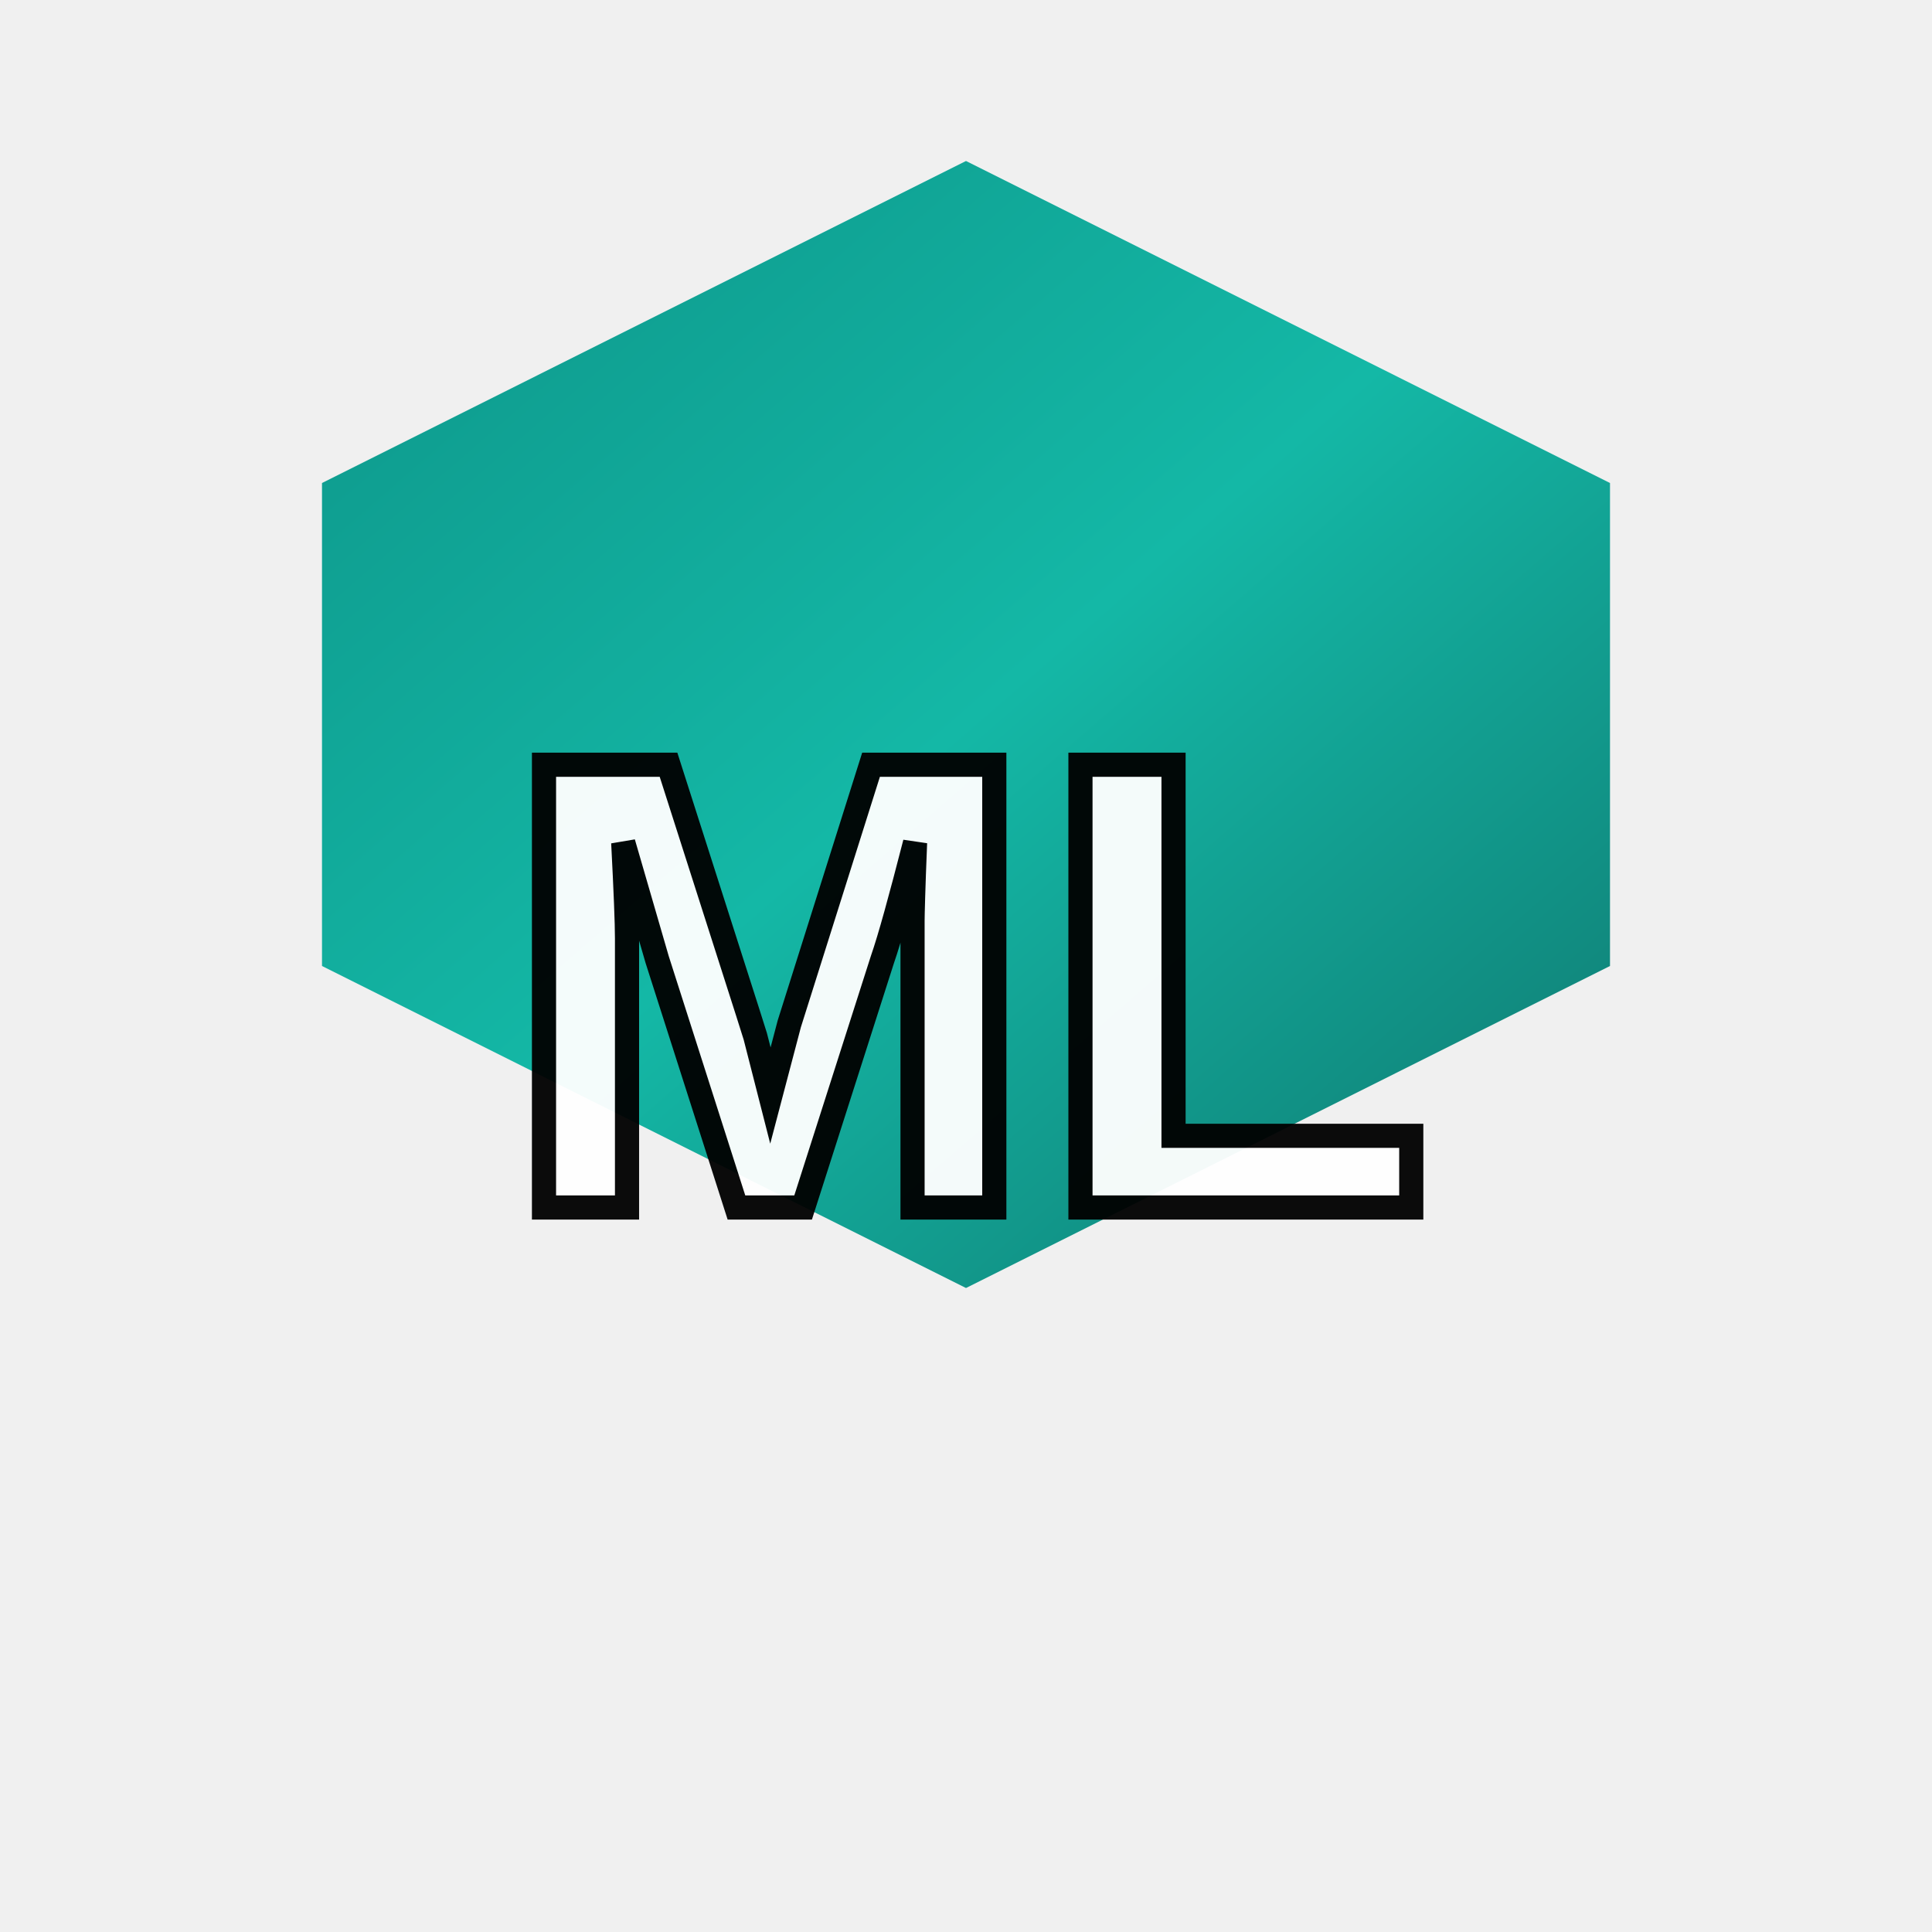
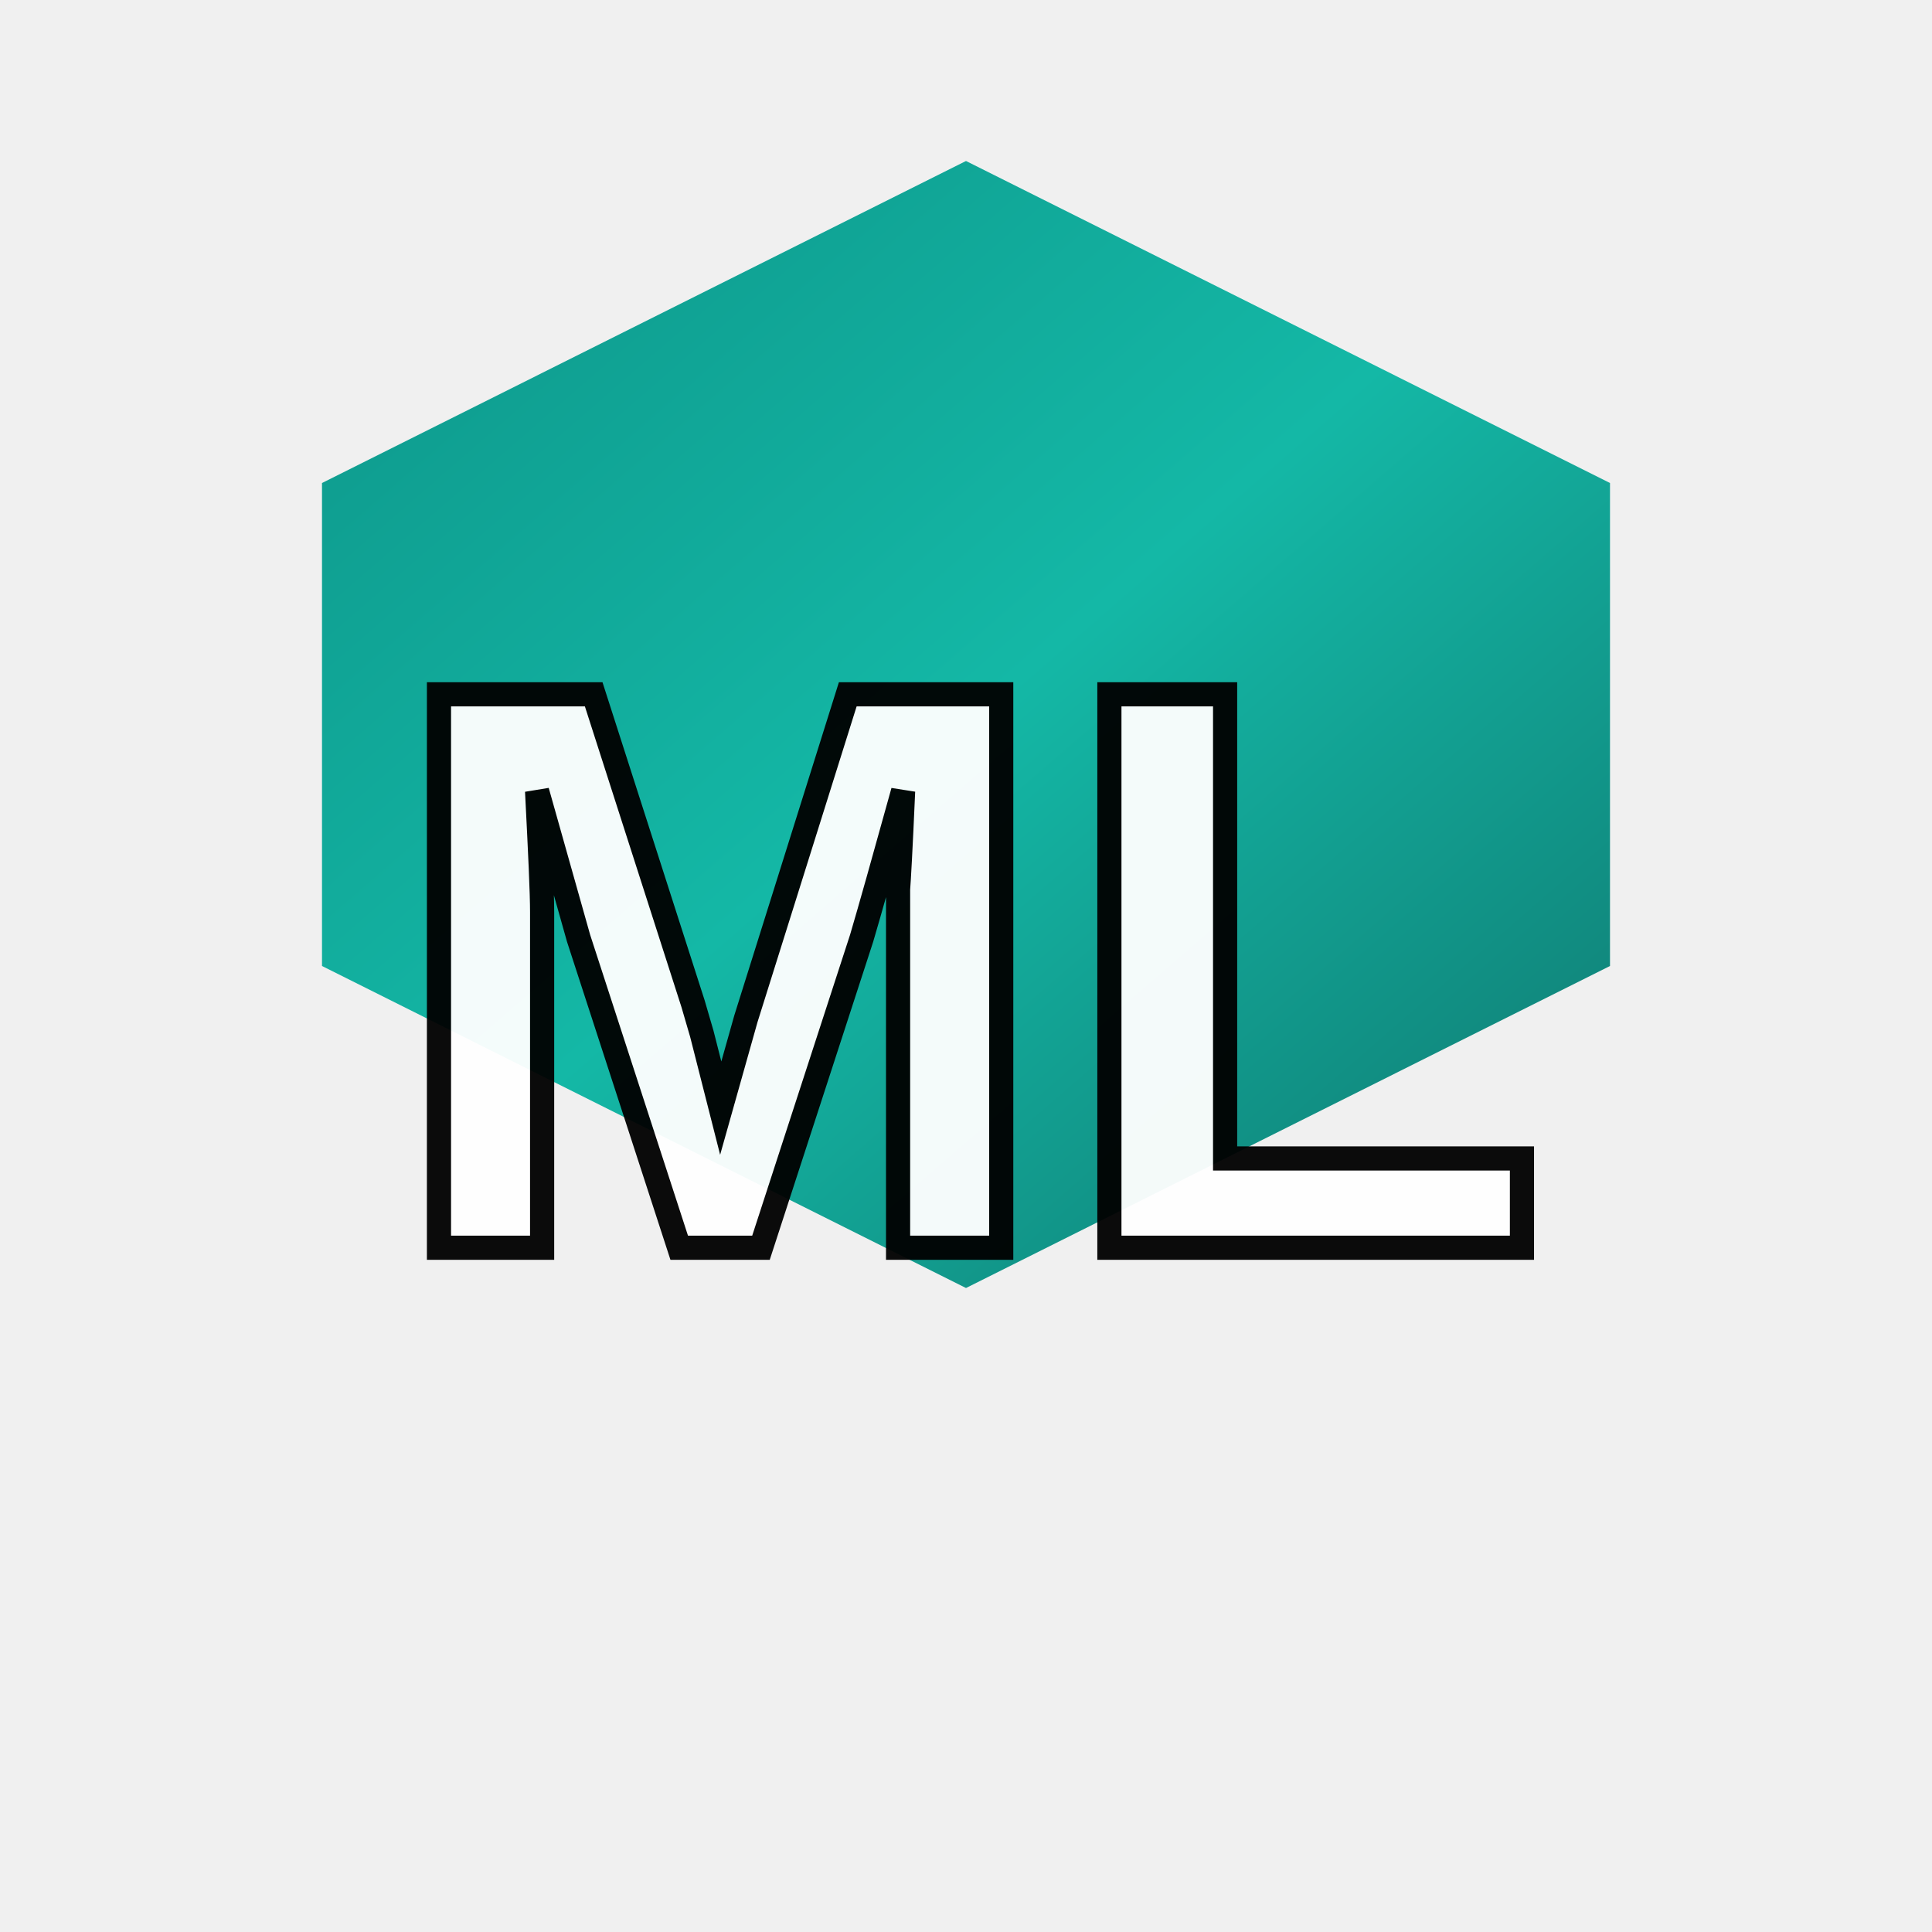
<svg xmlns="http://www.w3.org/2000/svg" viewBox="0 0 24 24" fill="none">
  <path d="M12 2L4 6v6l8 4 8-4V6l-8-4z" fill="url(#coremlGradient)" />
  <defs>
    <linearGradient id="coremlGradient" x1="0%" y1="0%" x2="100%" y2="100%">
      <stop offset="0%" style="stop-color:#0D9488;stop-opacity:1" />
      <stop offset="50%" style="stop-color:#14B8A6;stop-opacity:1" />
      <stop offset="100%" style="stop-color:#0F766E;stop-opacity:1" />
    </linearGradient>
  </defs>
-   <text x="12" y="15" font-family="Arial, sans-serif" font-size="8" font-weight="bold" text-anchor="middle" fill="#FFFFFF" stroke="#000000" stroke-width="0.3" opacity="0.95">ML</text>
+   <text x="12" y="15.5" font-family="Arial, sans-serif" font-size="10" font-weight="bold" text-anchor="middle" fill="#FFFFFF" stroke="#000000" stroke-width="0.3" opacity="0.95">ML</text>
</svg>
